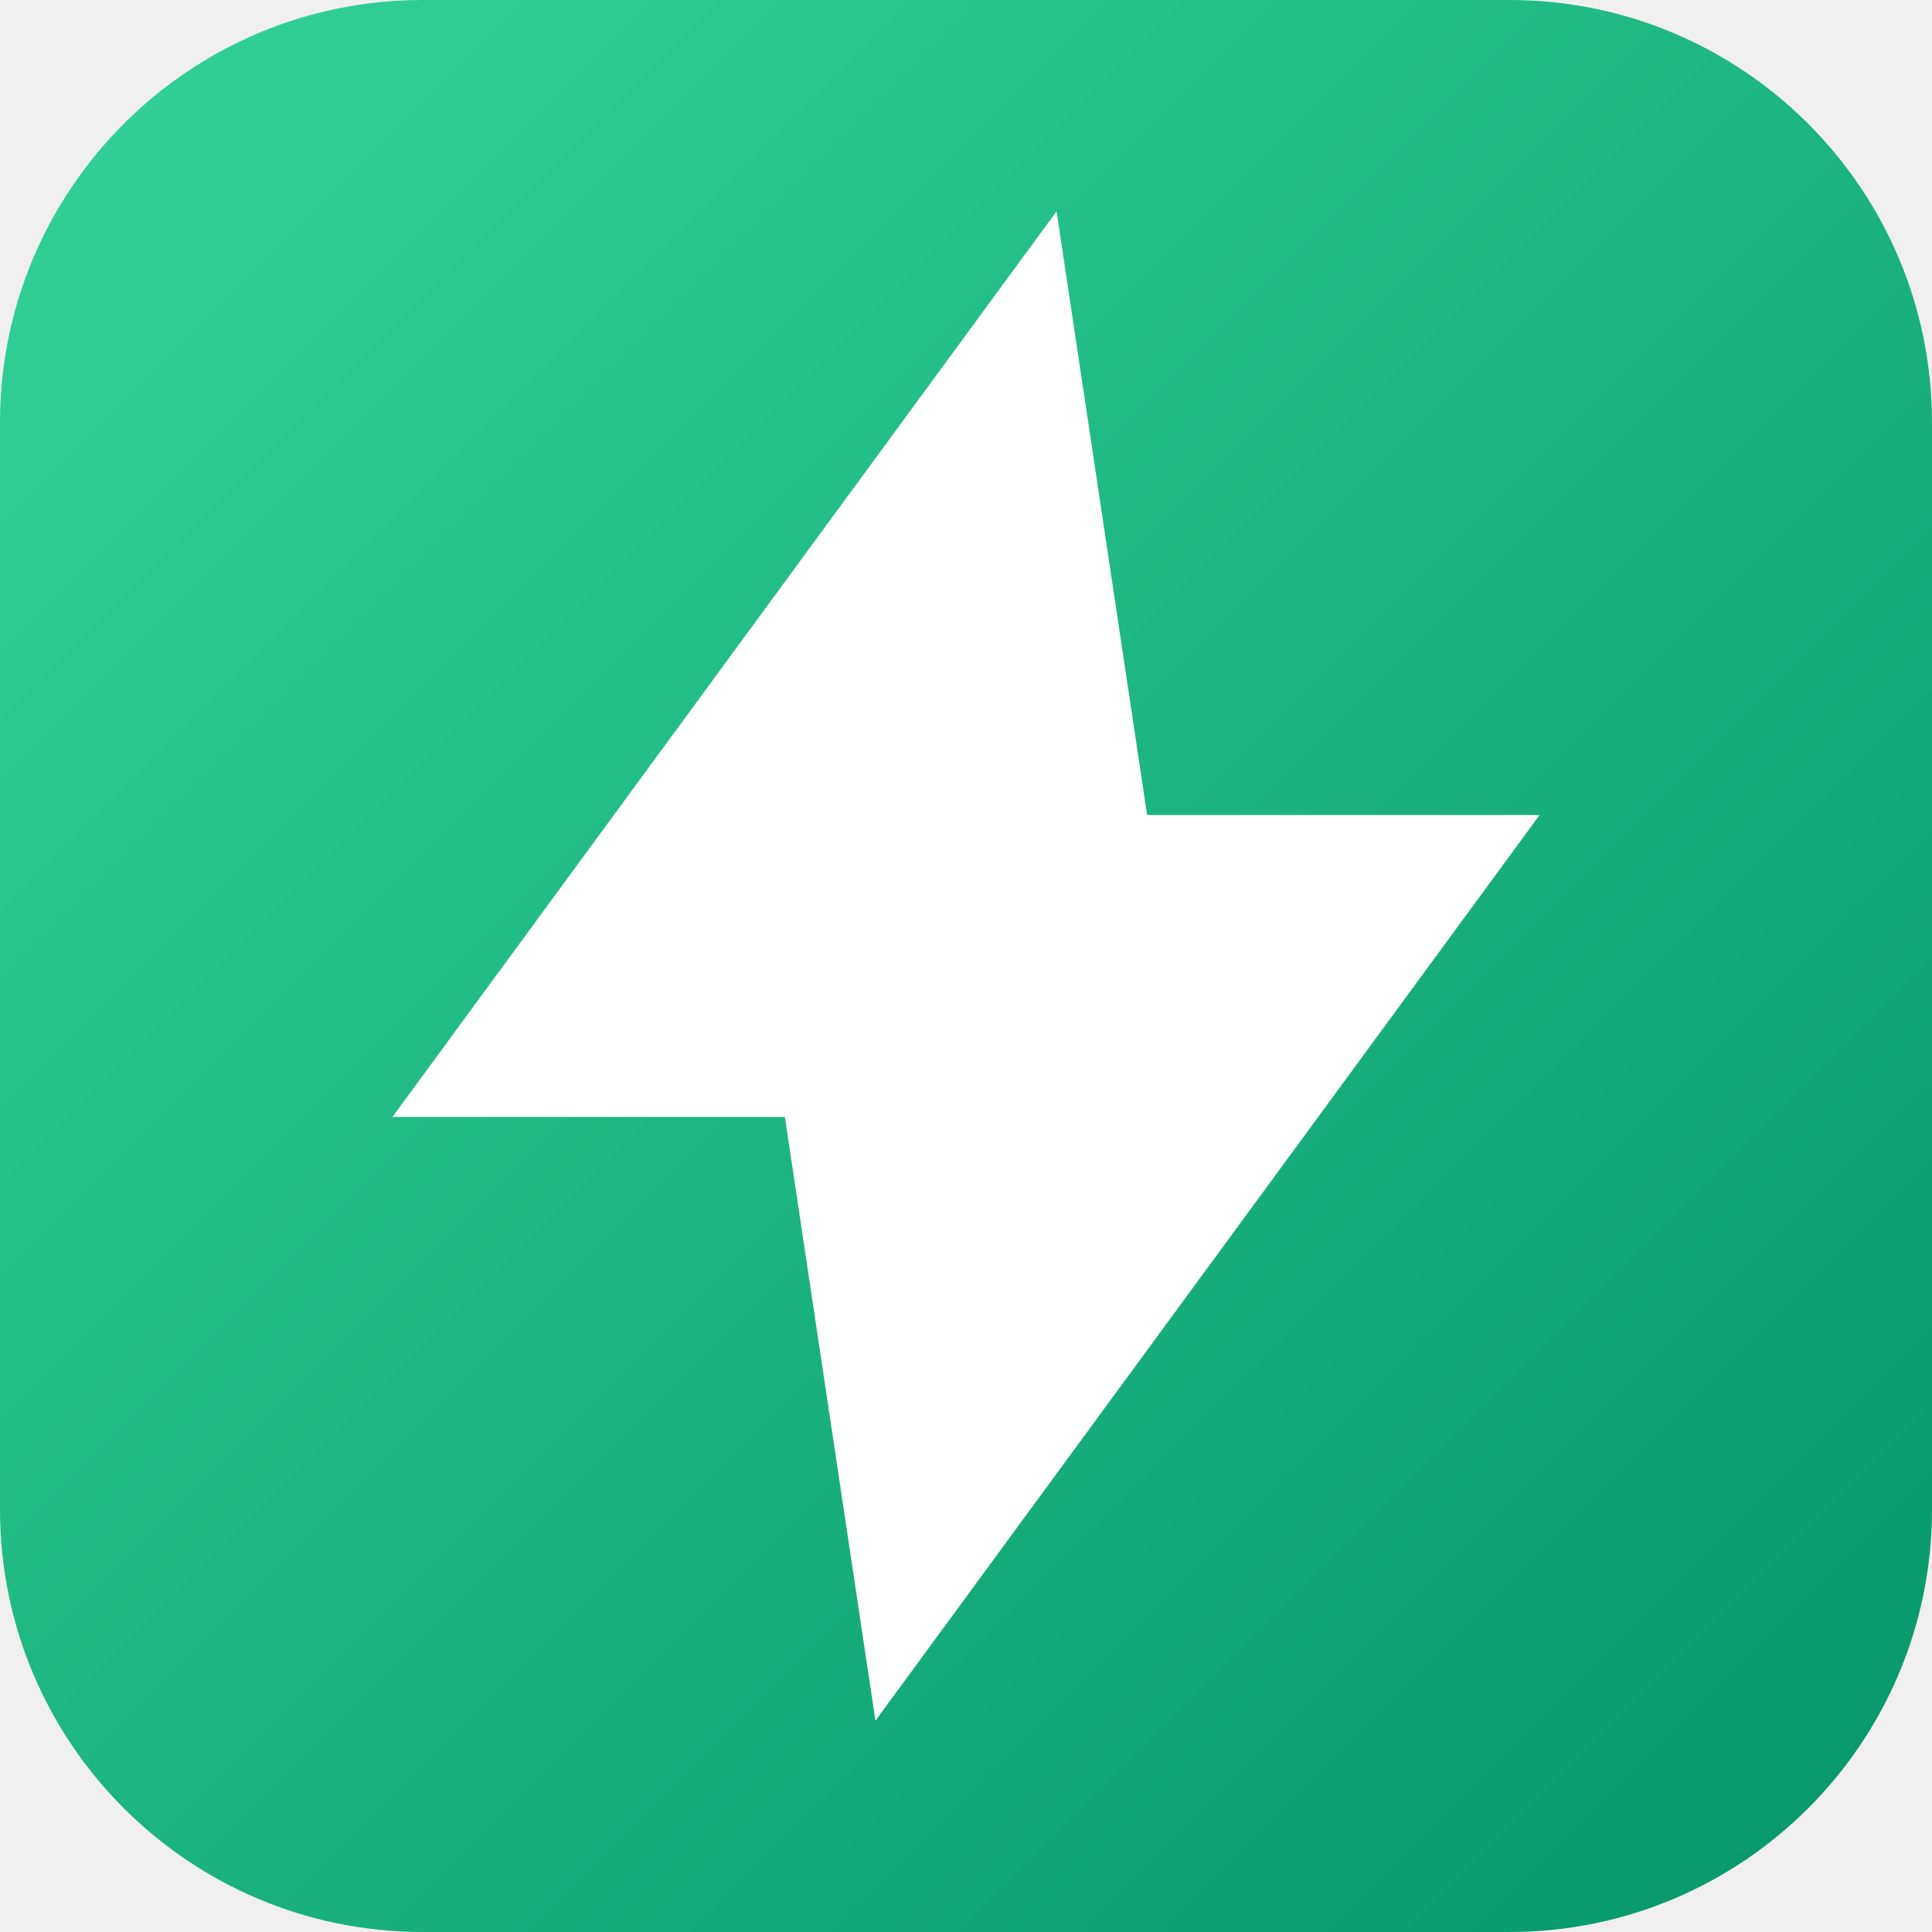
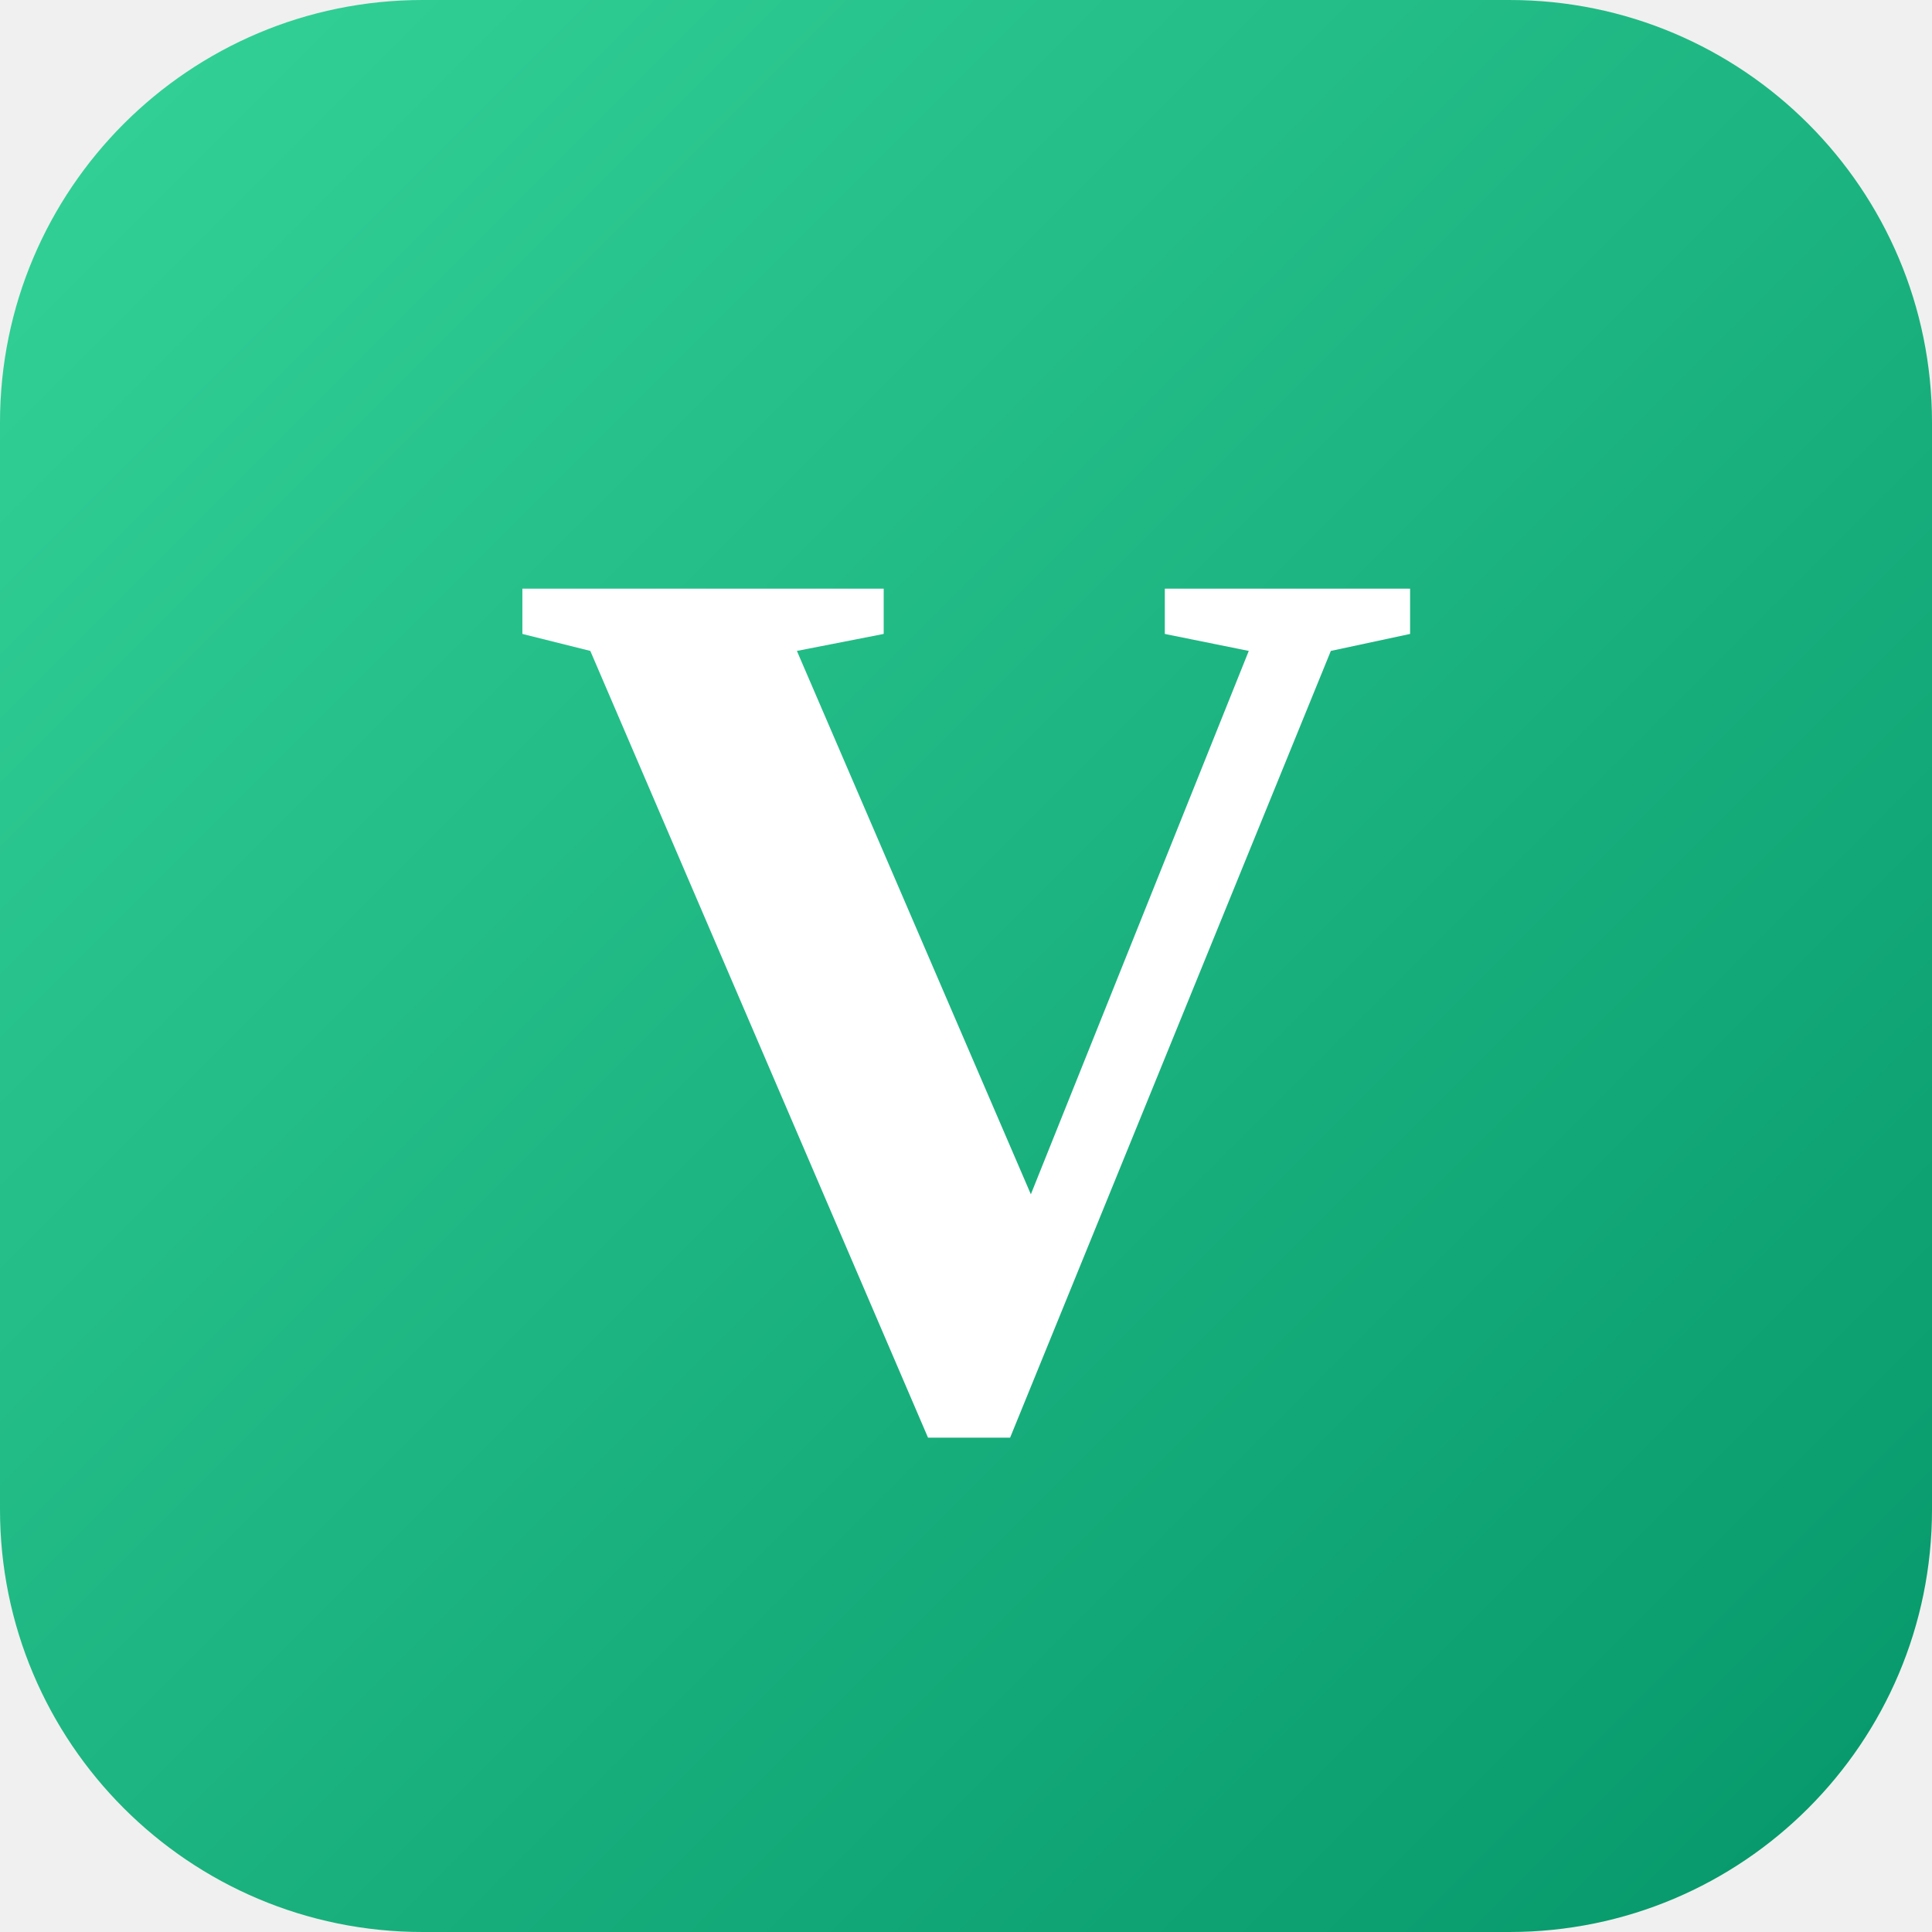
<svg xmlns="http://www.w3.org/2000/svg" viewBox="0 0 32 32">
  <defs>
    <linearGradient id="g" x1="0" y1="0" x2="1" y2="1">
      <stop offset="0" stop-color="#34d399" />
      <stop offset="1" stop-color="#059669" />
    </linearGradient>
  </defs>
  <rect width="32" height="32" rx="7" fill="url(#g)" />
-   <path d="M17.5 3.5 6.5 18.5h6.5L14.5 28.5l11-15h-6.5l-1.5-10z" fill="#fff" />
+   <text x="16" y="23.5" text-anchor="middle" font-family="Georgia, 'Times New Roman', serif" font-weight="700" font-size="21" fill="#fff">V</text>
</svg>
